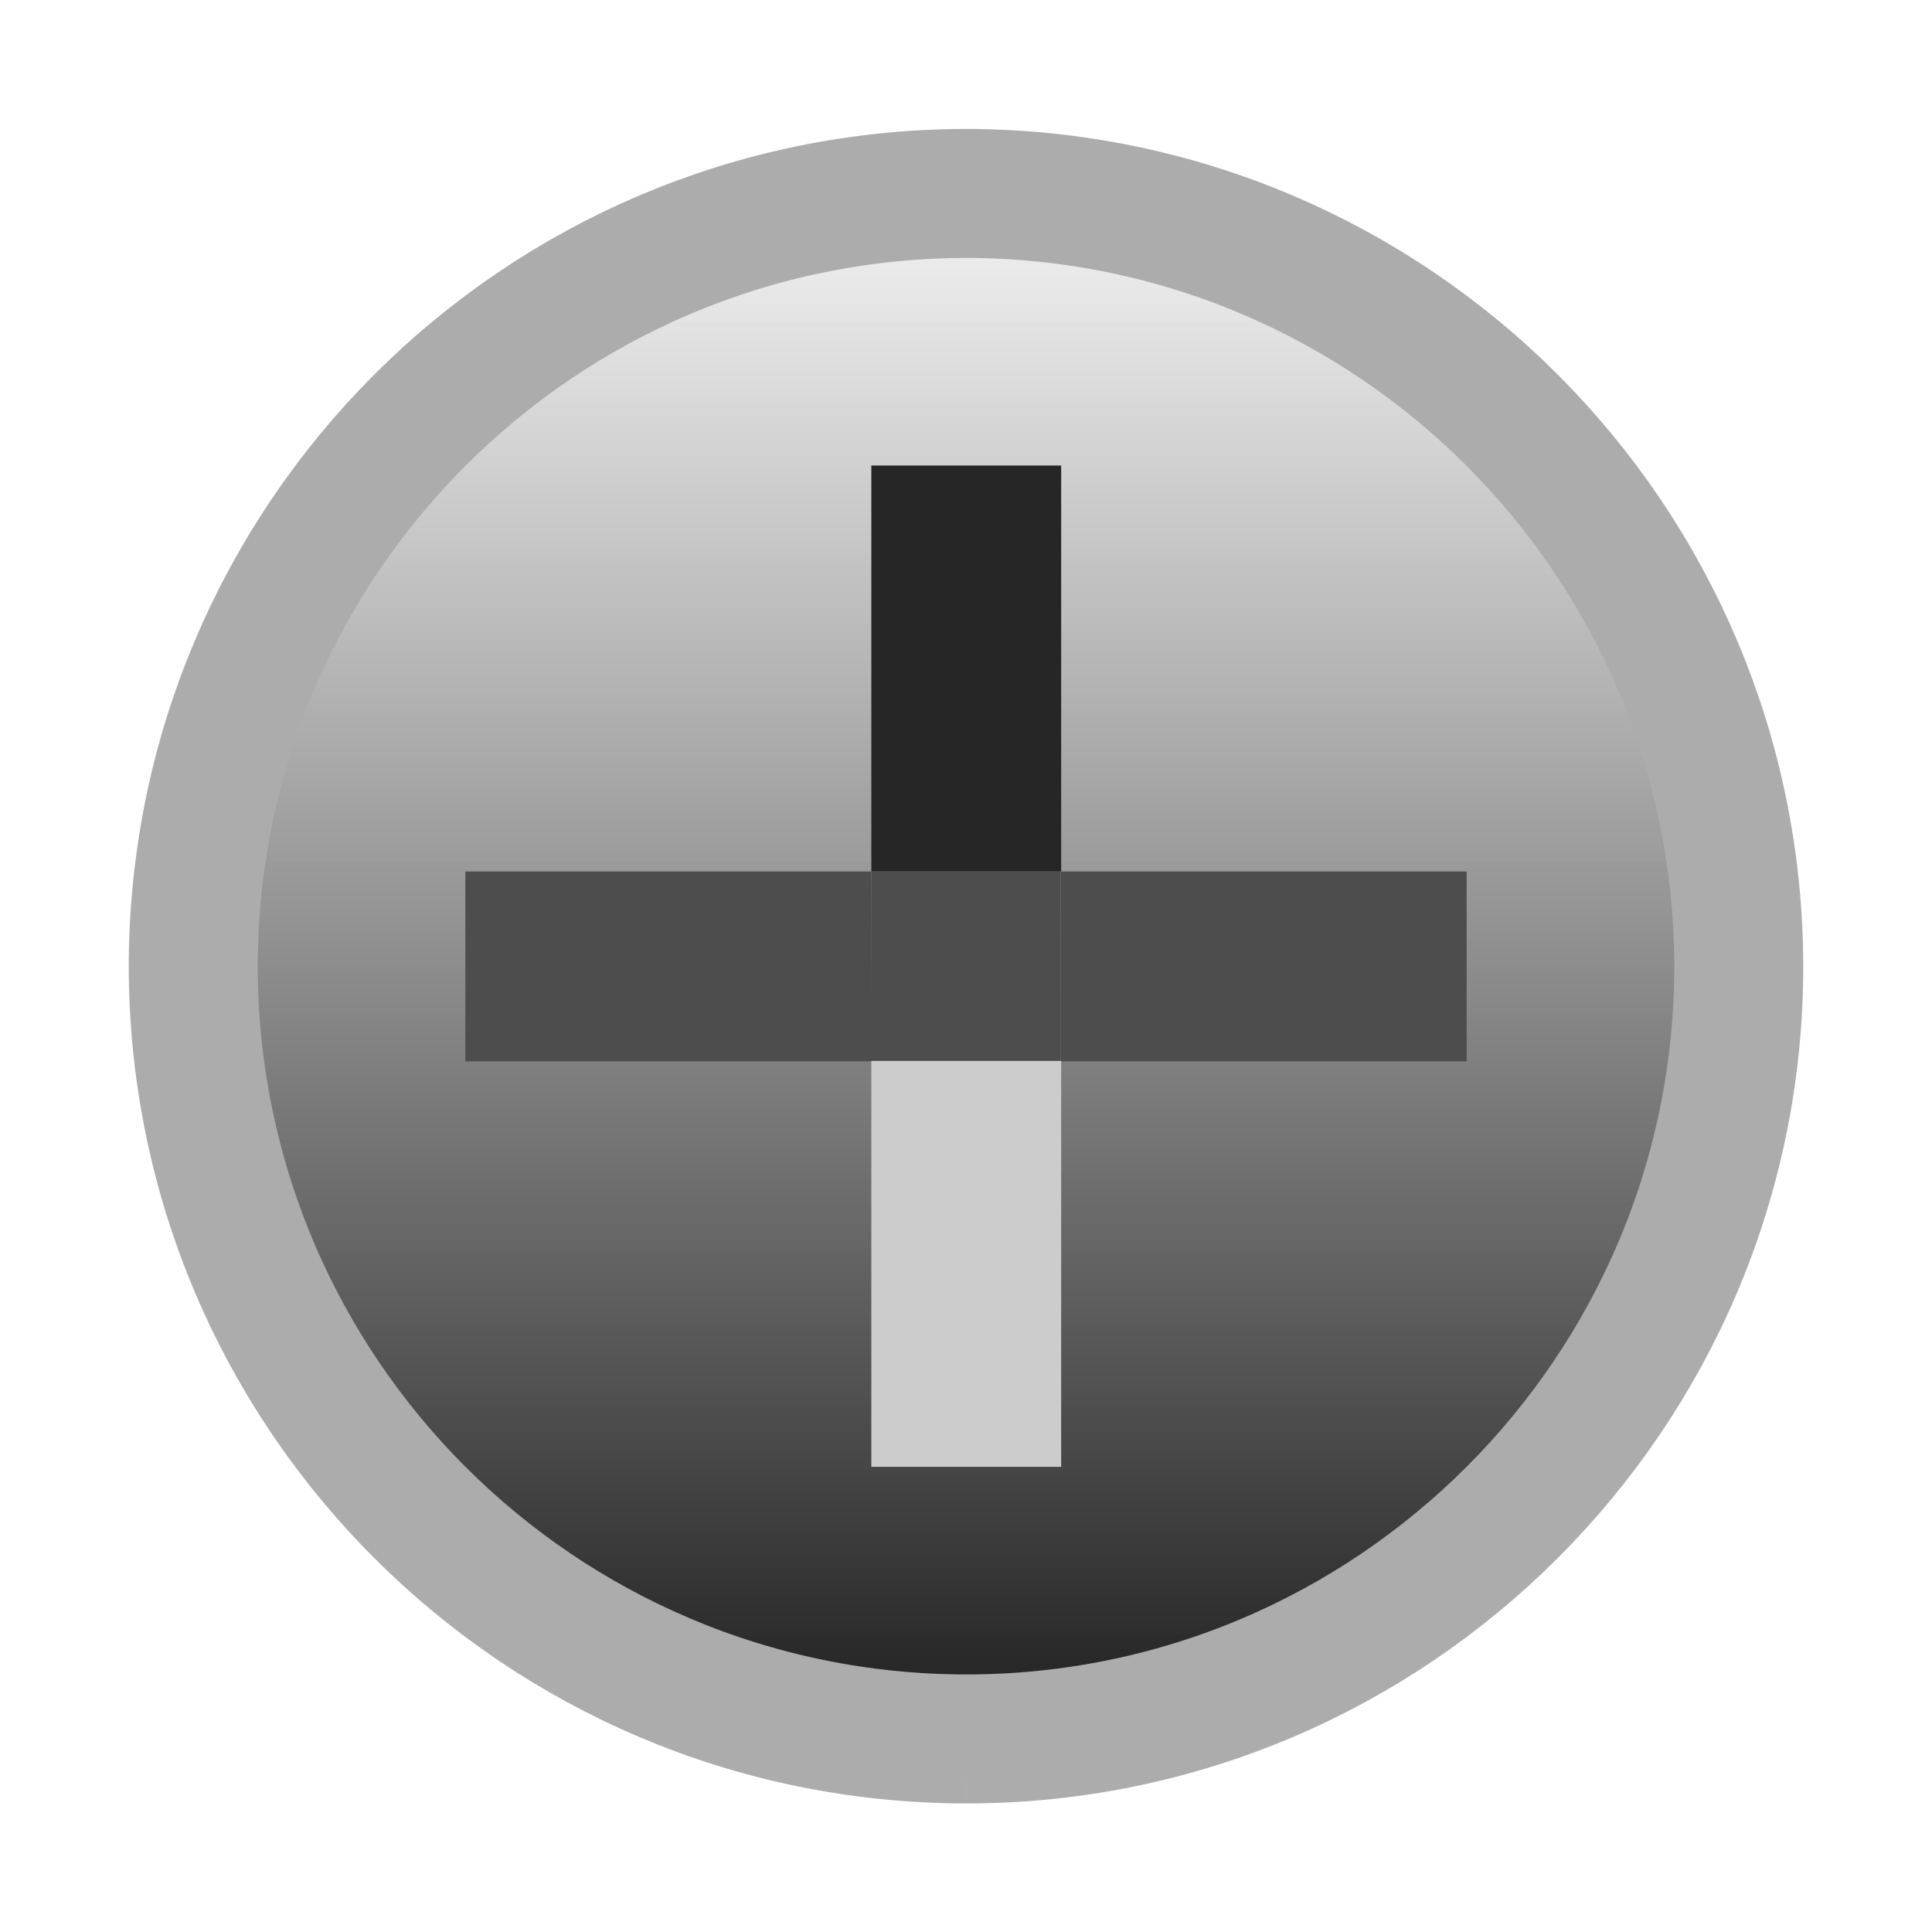
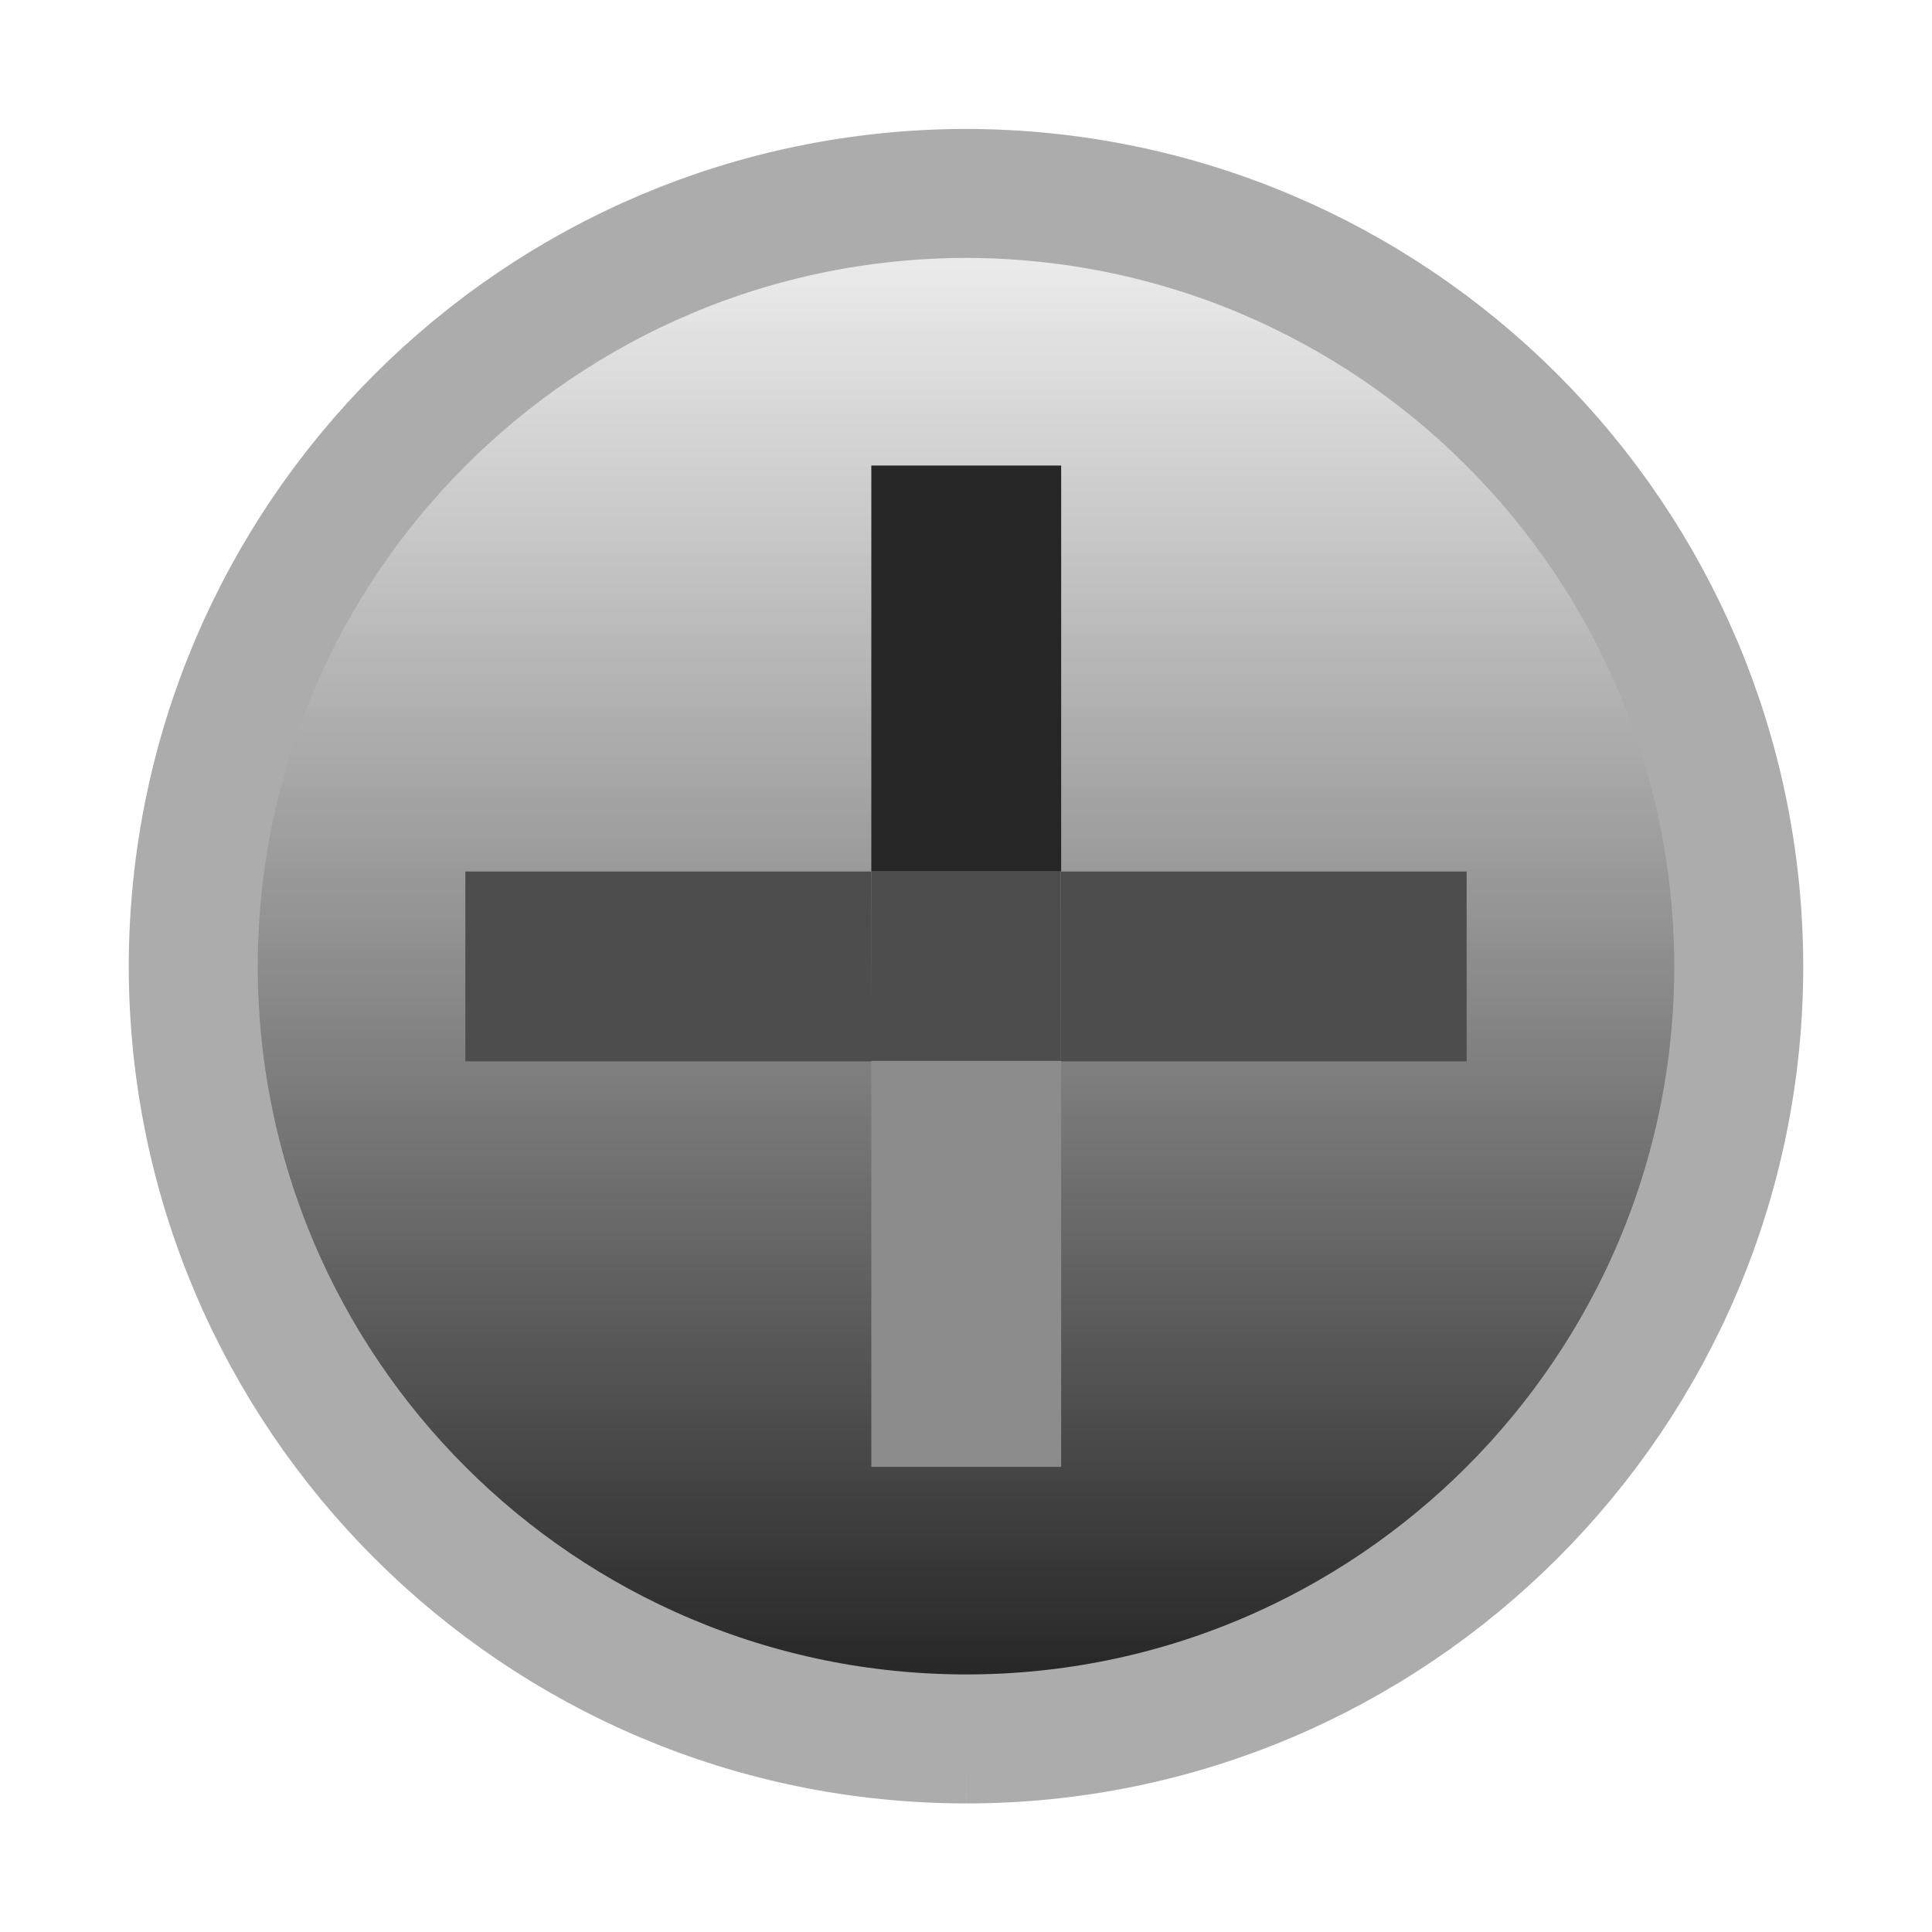
- <svg xmlns="http://www.w3.org/2000/svg" xmlns:xlink="http://www.w3.org/1999/xlink" width="15" height="14.999" viewBox="0 0 3.969 3.968">
-   <defs>
+ <svg xmlns="http://www.w3.org/2000/svg" xmlns:xlink="http://www.w3.org/1999/xlink" width="15" height="14.999" viewBox="0 0 3.969 3.968" version="1.1" id="svg20">
+   <defs id="defs8">
    <linearGradient id="a">
-       <stop offset="0" stop-color="#272727" />
-       <stop offset="1" stop-color="#eaeaea" stop-opacity=".928" />
+       <stop offset="0" stop-color="#272727" id="stop2" />
+       <stop offset="1" stop-color="#eaeaea" stop-opacity=".928" id="stop4" />
    </linearGradient>
    <linearGradient xlink:href="#a" id="b" x1="32.122" y1="70.528" x2="32.122" y2="67.613" gradientUnits="userSpaceOnUse" />
  </defs>
-   <path d="M32.123 70.66a1.589 1.589 0 0 1-1.588-1.587 1.59 1.59 0 0 1 1.588-1.588 1.59 1.59 0 0 1 1.587 1.588c0 .875-.712 1.587-1.587 1.587" fill="url(#b)" stroke="#acacac" stroke-width=".265" transform="translate(-30.138 -67.088)" />
-   <path d="M2.18 1.79h-.39V.956h.39z" fill="#262626" />
-   <path d="M1.79 2.18H.956v-.39h.834zM3.013 2.18h-.834v-.39h.834z" fill="#4d4d4d" />
-   <path d="M2.18 3.013h-.39v-.834h.39z" fill="#ccc" />
-   <path fill="#4d4d4d" d="M1.79 1.79h.389v.389h-.39z" />
+   <path d="M32.123 70.66a1.589 1.589 0 0 1-1.588-1.587 1.59 1.59 0 0 1 1.588-1.588 1.59 1.59 0 0 1 1.587 1.588c0 .875-.712 1.587-1.587 1.587" fill="url(#b)" stroke="#acacac" stroke-width=".265" transform="translate(-30.138 -67.088)" id="path10" />
+   <path d="M2.18 1.79h-.39V.956h.39z" fill="#262626" id="path12" />
+   <path d="M1.79 2.18H.956v-.39h.834zM3.013 2.18h-.834v-.39h.834z" fill="#4d4d4d" id="path14" />
+   <path d="M2.18 3.013h-.39v-.834h.39z" fill="#ccc" id="path16" style="fill:#8c8c8c;fill-opacity:1" />
+   <path fill="#4d4d4d" d="M1.79 1.79h.389v.389h-.39z" id="path18" />
</svg>
